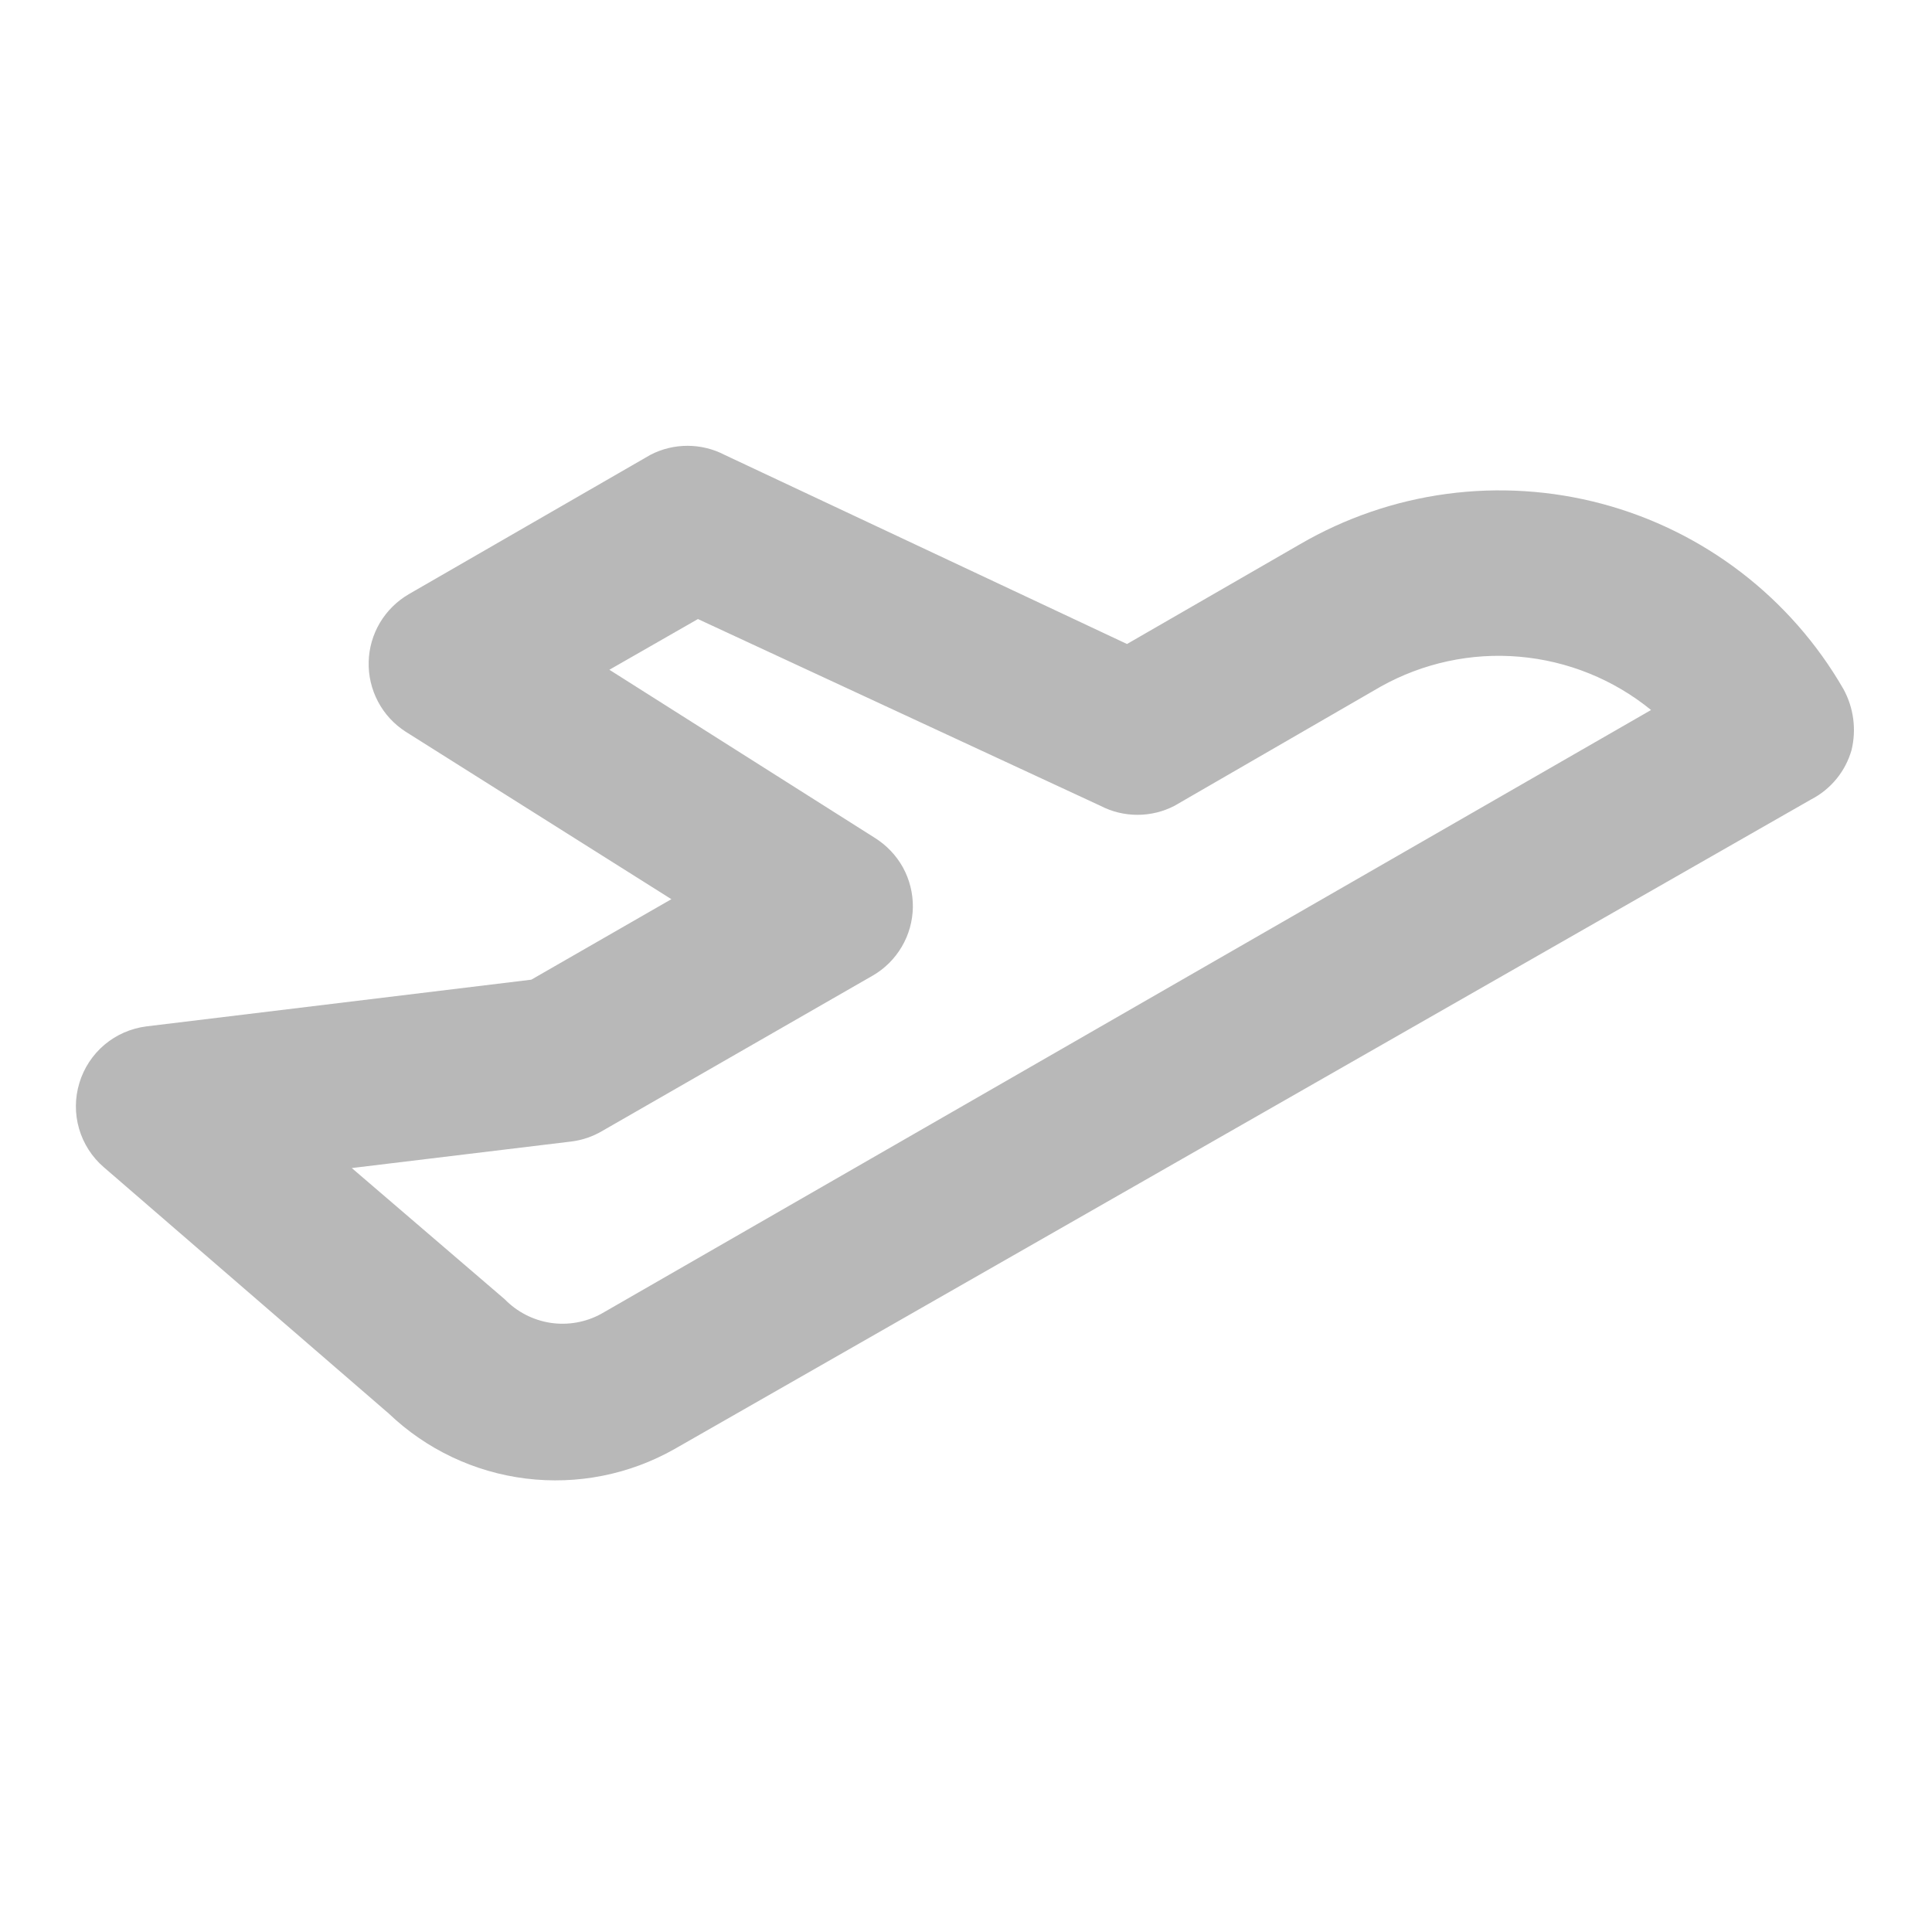
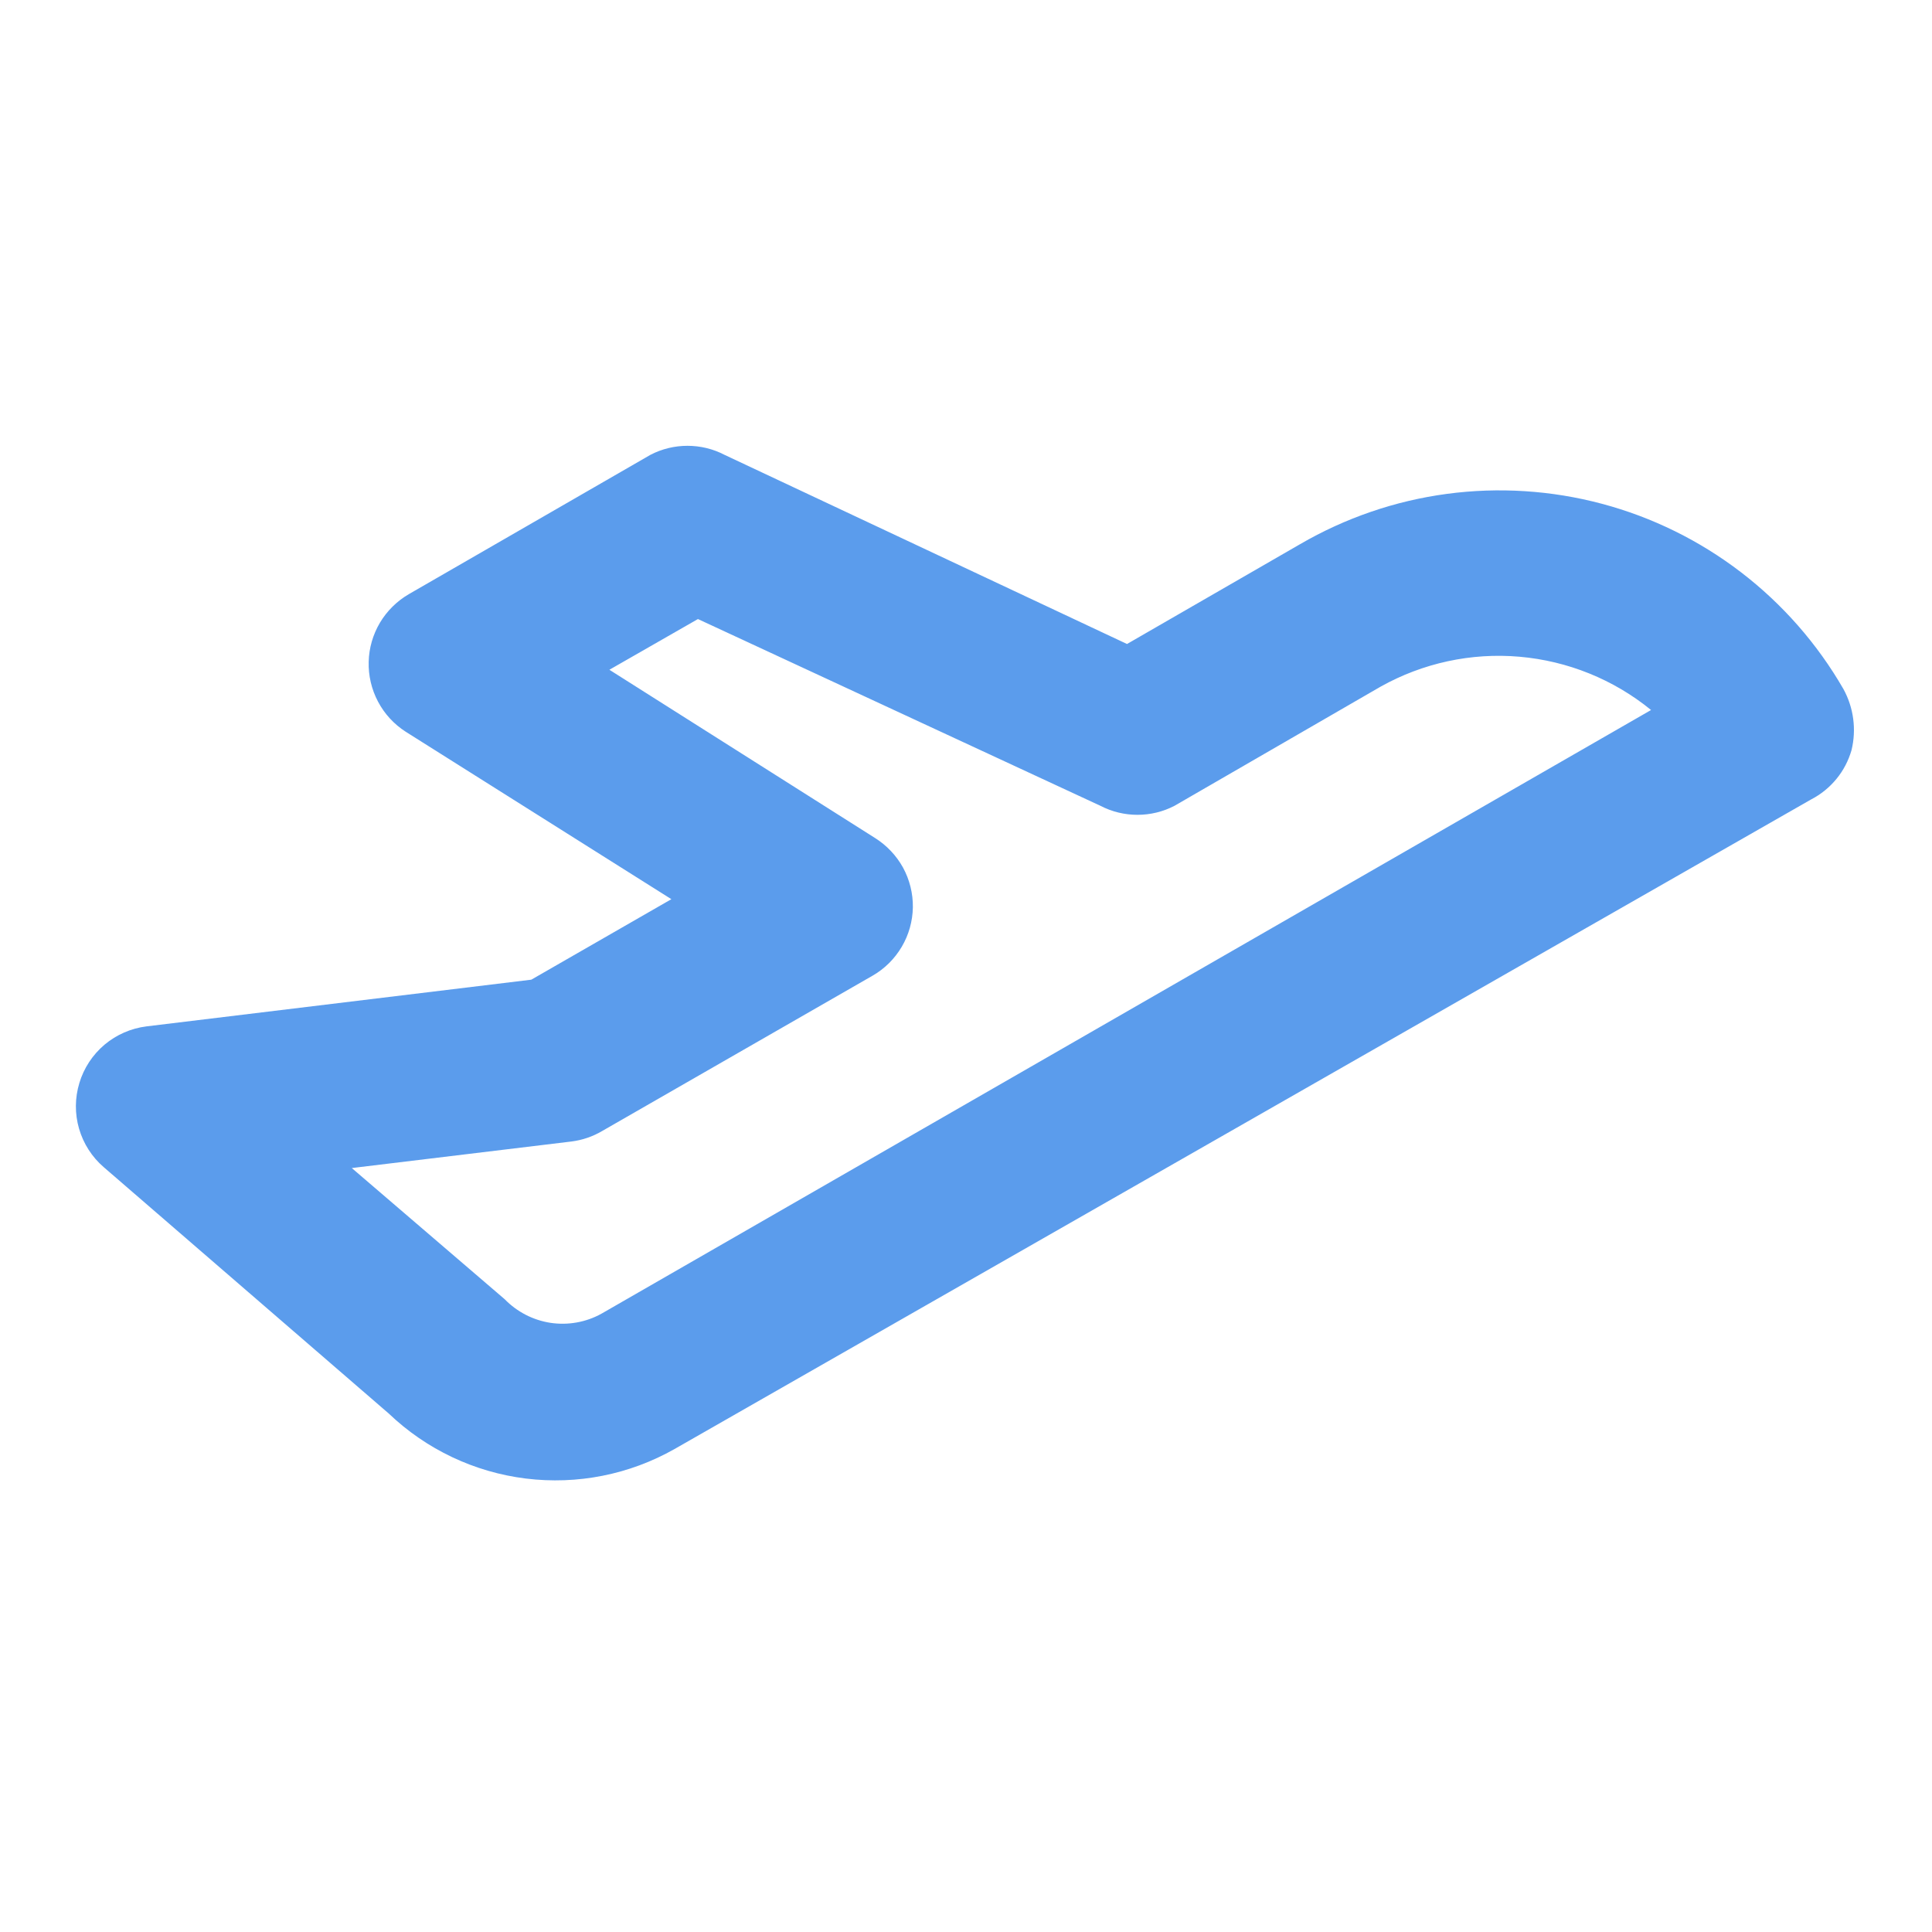
<svg xmlns="http://www.w3.org/2000/svg" width="24" height="24" viewBox="0 0 24 24" fill="none">
-   <g opacity="0.28">
-     <path d="M23 9.32C23.063 9.063 23.027 8.792 22.9 8.56C22.576 7.998 22.144 7.505 21.629 7.11C21.114 6.715 20.526 6.425 19.899 6.258C19.272 6.091 18.618 6.049 17.974 6.135C17.331 6.221 16.711 6.434 16.15 6.76L14 8L9 5.65C8.858 5.576 8.7 5.538 8.54 5.538C8.38 5.538 8.222 5.576 8.08 5.65L5.08 7.38C4.932 7.466 4.808 7.588 4.72 7.735C4.633 7.882 4.584 8.049 4.58 8.22C4.575 8.392 4.615 8.563 4.696 8.716C4.776 8.868 4.895 8.997 5.04 9.09L8.34 11.17L6.6 12.17L1.82 12.75C1.628 12.774 1.447 12.853 1.299 12.977C1.151 13.102 1.042 13.267 0.986 13.453C0.93 13.638 0.928 13.835 0.982 14.021C1.036 14.207 1.143 14.374 1.29 14.5L4.83 17.56C5.296 18.005 5.893 18.288 6.532 18.367C7.172 18.446 7.819 18.318 8.38 18L22.5 9.93C22.62 9.868 22.727 9.781 22.813 9.676C22.899 9.572 22.962 9.45 23 9.32ZM7.47 16.32C7.278 16.426 7.056 16.465 6.84 16.433C6.623 16.4 6.423 16.297 6.27 16.14L4.37 14.51L7.1 14.18C7.234 14.163 7.363 14.119 7.48 14.05L10.84 12.12C10.99 12.034 11.114 11.91 11.202 11.761C11.29 11.612 11.337 11.443 11.34 11.27C11.342 11.098 11.3 10.929 11.218 10.778C11.135 10.628 11.015 10.501 10.87 10.41L7.57 8.32L8.67 7.69L13.67 10.01C13.812 10.084 13.97 10.122 14.13 10.122C14.29 10.122 14.448 10.084 14.59 10.01L17.15 8.53C17.675 8.236 18.276 8.106 18.875 8.158C19.474 8.21 20.044 8.44 20.51 8.82L7.47 16.32Z" fill="black" />
-   </g>
+   <path d="M23 9.32C23.063 9.063 23.027 8.792 22.9 8.56C22.576 7.998 22.144 7.505 21.629 7.11C21.114 6.715 20.526 6.425 19.899 6.258C19.272 6.091 18.618 6.049 17.974 6.135C17.331 6.221 16.711 6.434 16.15 6.76L14 8L9 5.65C8.858 5.576 8.7 5.538 8.54 5.538C8.38 5.538 8.222 5.576 8.08 5.65L5.08 7.38C4.932 7.466 4.808 7.588 4.72 7.735C4.633 7.882 4.584 8.049 4.58 8.22C4.575 8.392 4.615 8.563 4.696 8.716C4.776 8.868 4.895 8.997 5.04 9.09L8.34 11.17L6.6 12.17L1.82 12.75C1.628 12.774 1.447 12.853 1.299 12.977C1.151 13.102 1.042 13.267 0.986 13.453C0.93 13.638 0.928 13.835 0.982 14.021C1.036 14.207 1.143 14.374 1.29 14.5L4.83 17.56C5.296 18.005 5.893 18.288 6.532 18.367C7.172 18.446 7.819 18.318 8.38 18L22.5 9.93C22.62 9.868 22.727 9.781 22.813 9.676C22.899 9.572 22.962 9.45 23 9.32ZM7.47 16.32C7.278 16.426 7.056 16.465 6.84 16.433C6.623 16.4 6.423 16.297 6.27 16.14L4.37 14.51L7.1 14.18C7.234 14.163 7.363 14.119 7.48 14.05L10.84 12.12C10.99 12.034 11.114 11.91 11.202 11.761C11.29 11.612 11.337 11.443 11.34 11.27C11.342 11.098 11.3 10.929 11.218 10.778C11.135 10.628 11.015 10.501 10.87 10.41L7.57 8.32L8.67 7.69L13.67 10.01C13.812 10.084 13.97 10.122 14.13 10.122C14.29 10.122 14.448 10.084 14.59 10.01L17.15 8.53C17.675 8.236 18.276 8.106 18.875 8.158C19.474 8.21 20.044 8.44 20.51 8.82L7.47 16.32Z" fill="#5B9CEC" />
</svg>
